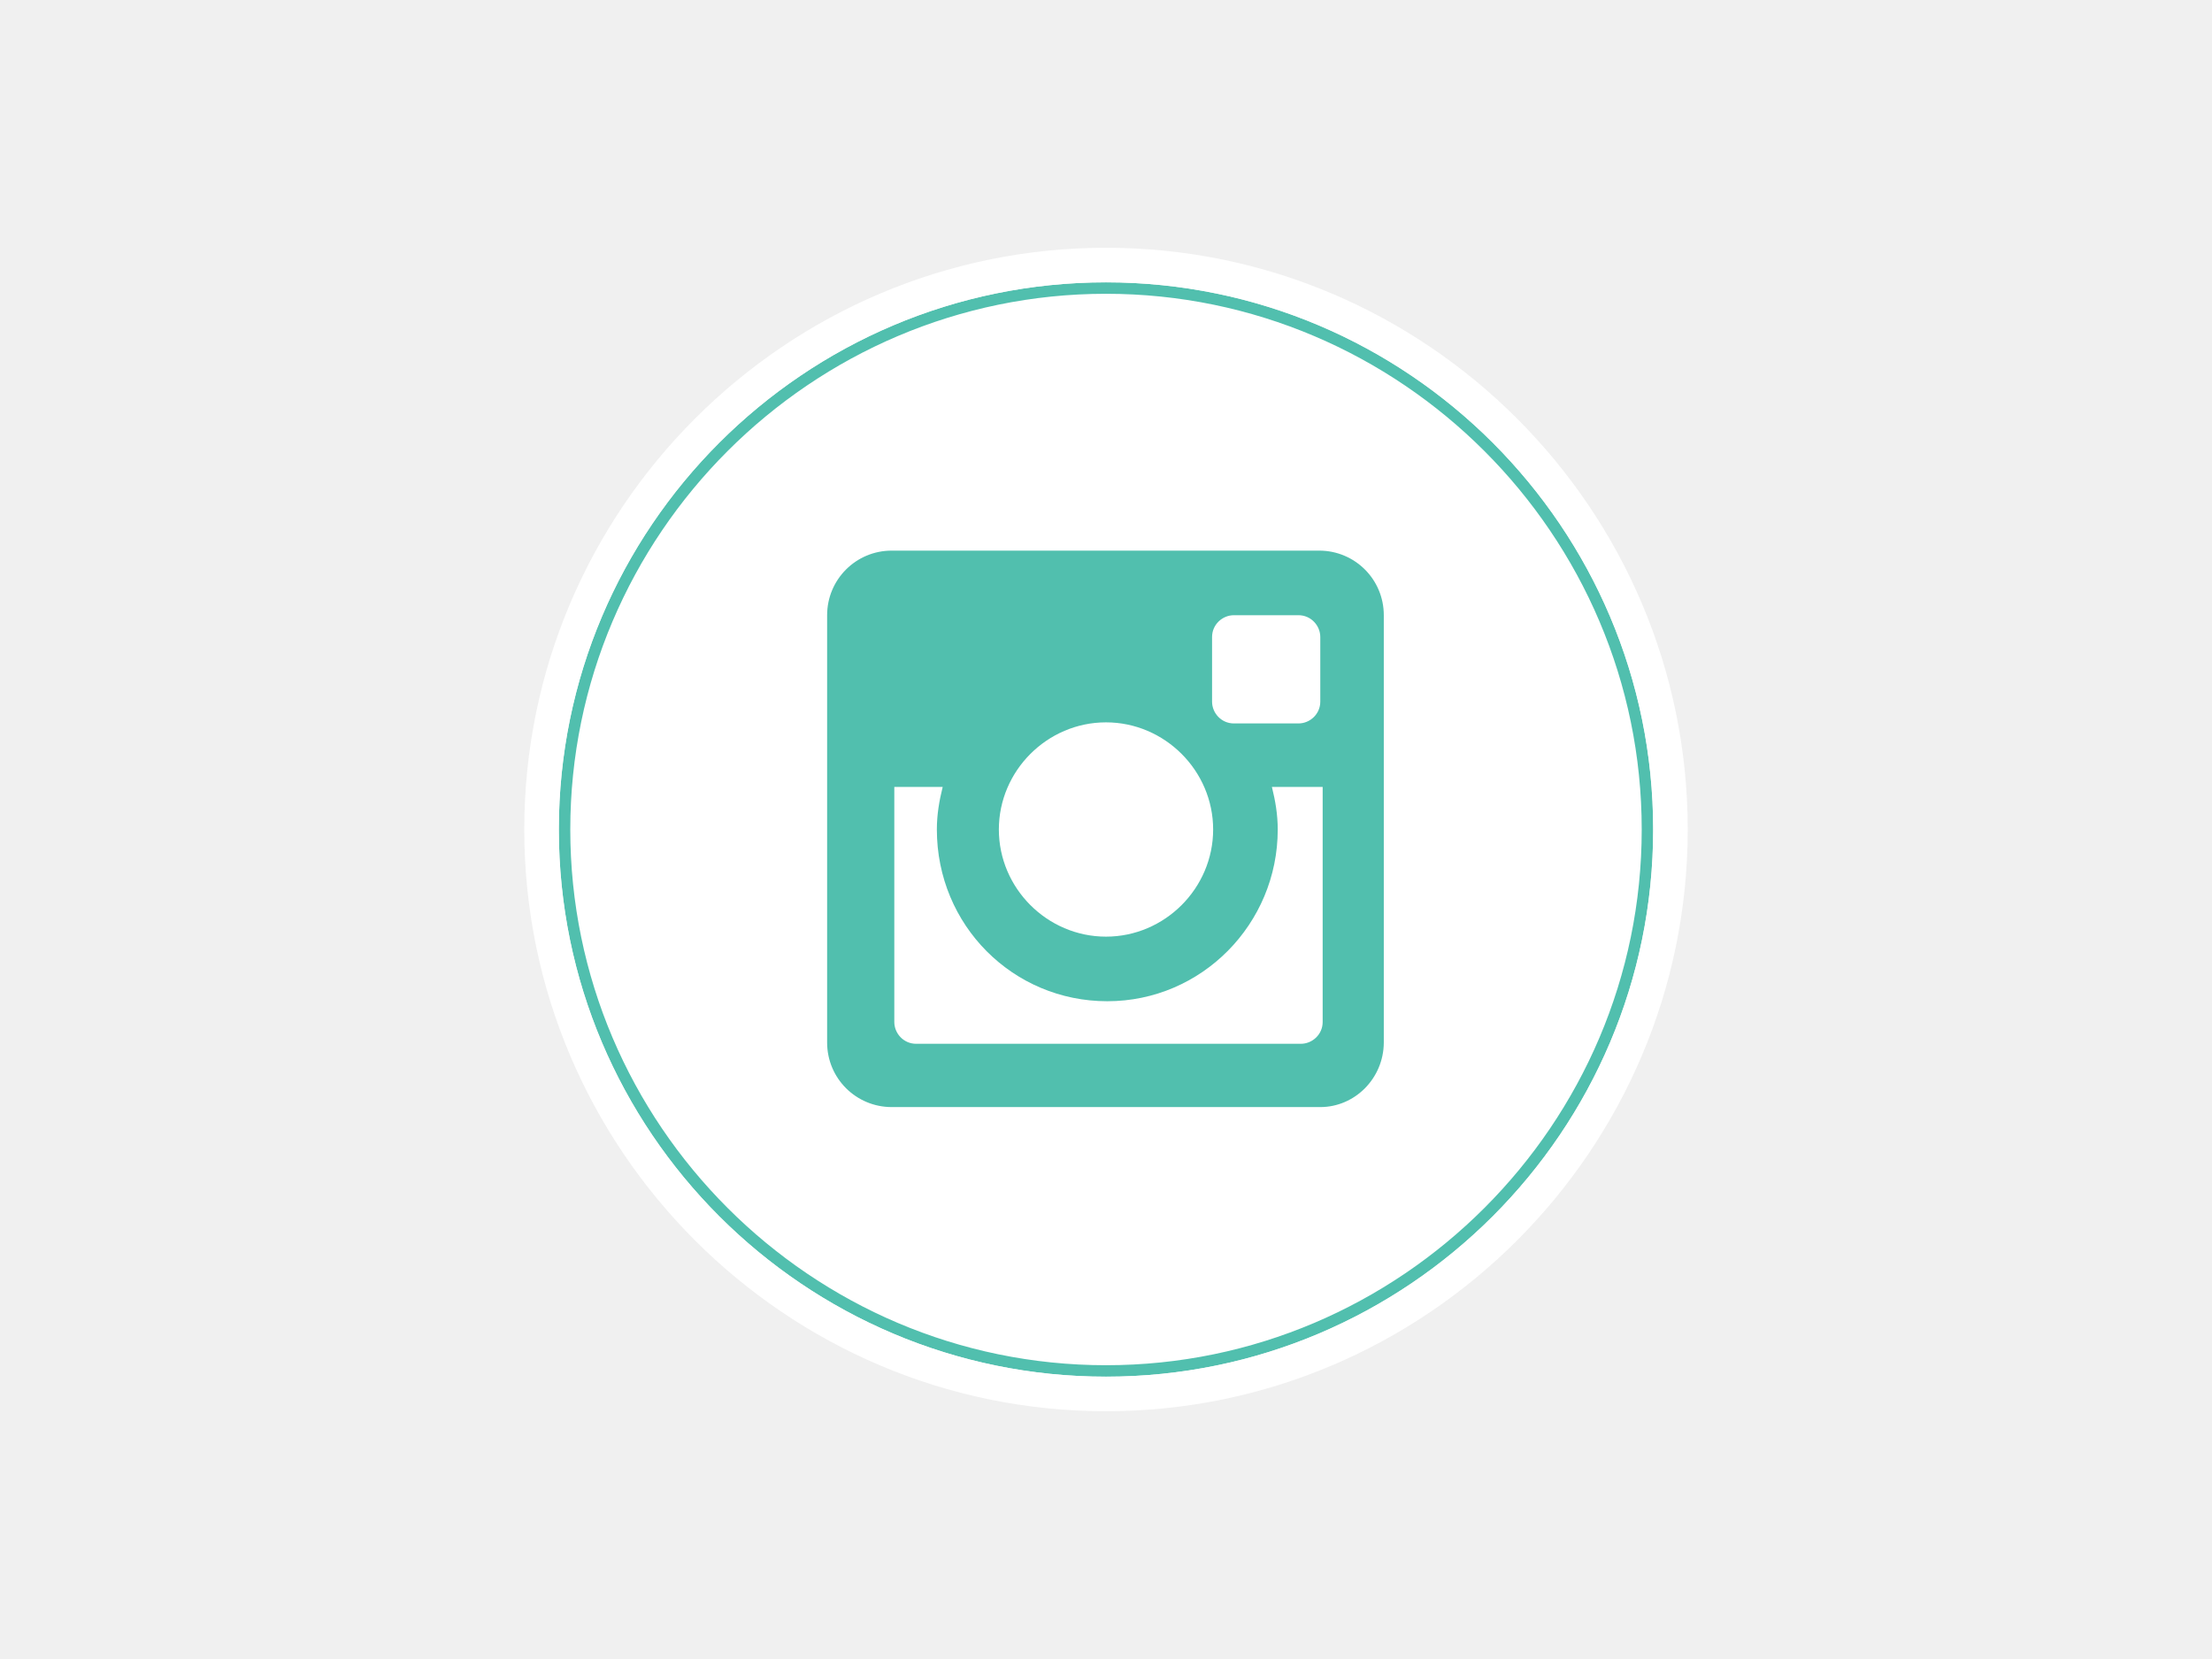
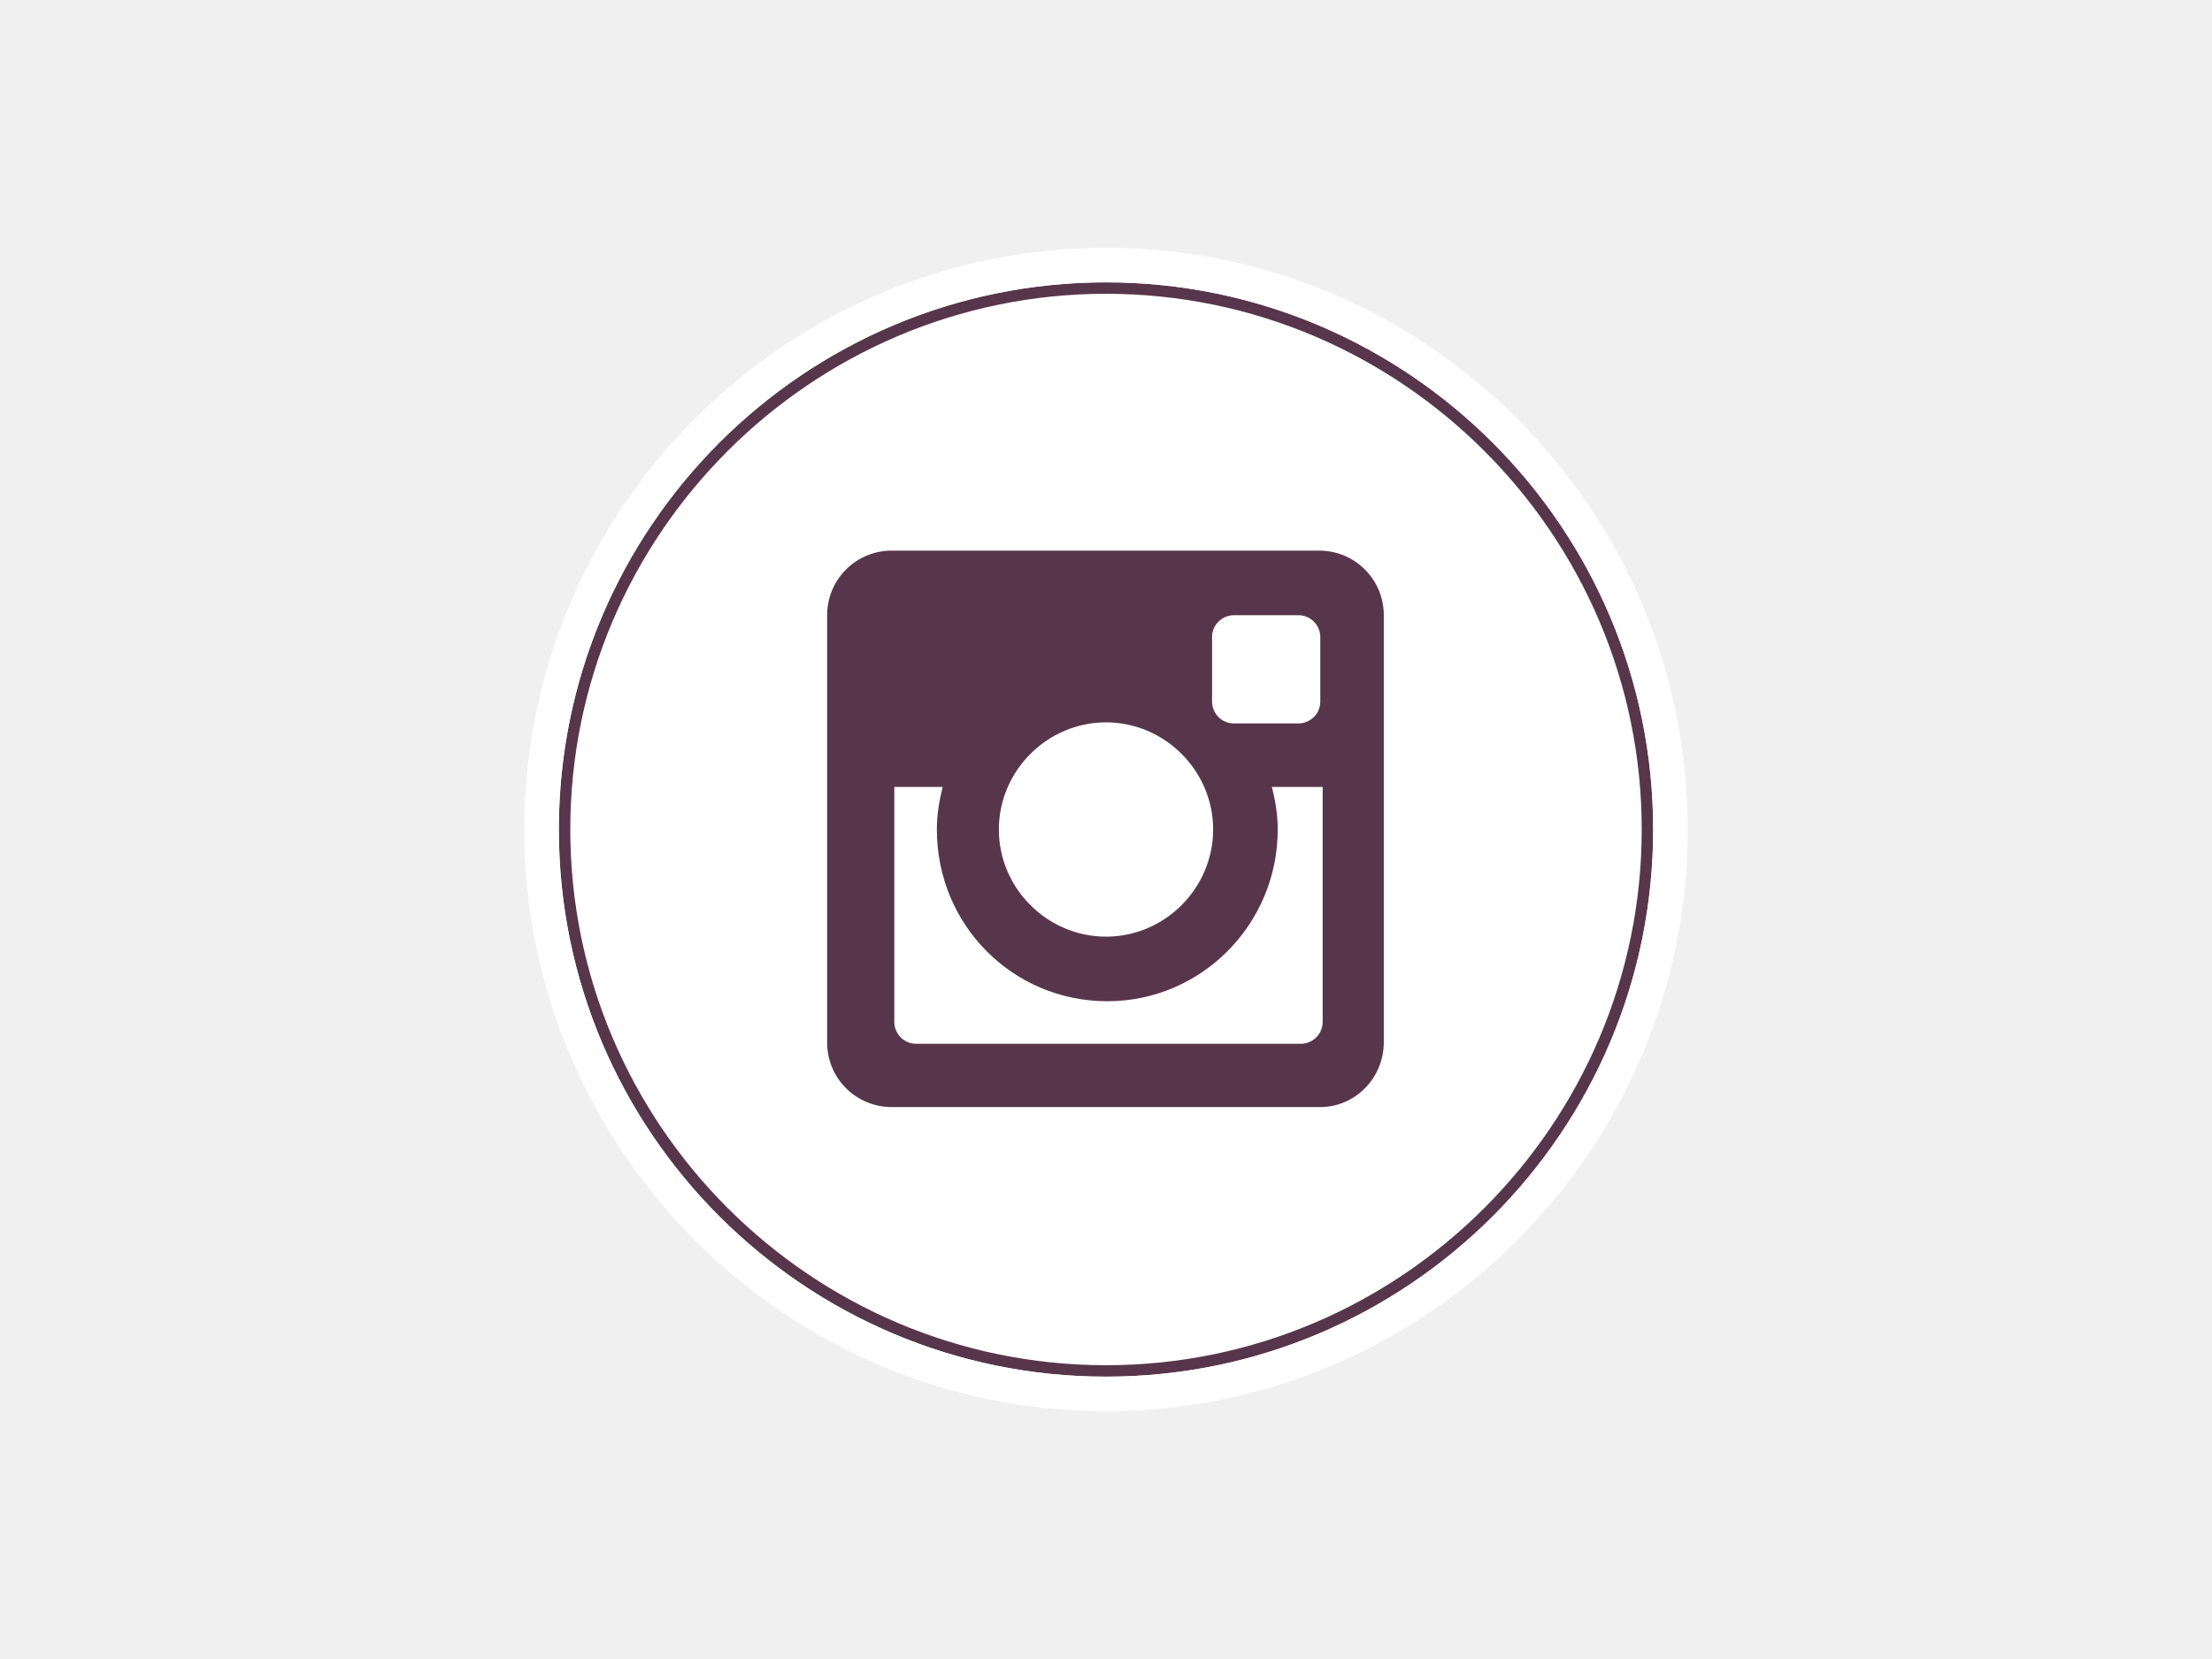
<svg xmlns="http://www.w3.org/2000/svg" version="1.1" id="Layer_1" x="0px" y="0px" viewBox="0 0 1024 768" enable-background="new 0 0 1024 768" xml:space="preserve">
  <g>
    <path fill="#FFFFFF" d="M512,634.7c-138.1,0-250.7-112.5-250.7-250.7S373.9,133.3,512,133.3S762.7,245.9,762.7,384   S650.1,634.7,512,634.7z" />
-     <path fill="#51BFAE" d="M512,136c136.5,0,248,111.5,248,248S648.5,632,512,632S264,520.5,264,384S375.5,136,512,136 M512,130.7   c-139.7,0-253.3,113.6-253.3,253.3S372.3,637.3,512,637.3S765.3,523.7,765.3,384S651.7,130.7,512,130.7L512,130.7z" />
-     <path fill="#FFFFFF" d="M512,130.7c139.7,0,253.3,113.6,253.3,253.3S651.7,637.3,512,637.3S258.7,523.7,258.7,384   S372.3,130.7,512,130.7 M512,114.7c-148.3,0-269.3,121.1-269.3,269.3S363.7,653.3,512,653.3S781.3,532.3,781.3,384   S660.3,114.7,512,114.7L512,114.7z" />
+     <path fill="#57364C" d="M512,136c136.5,0,248,111.5,248,248S648.5,632,512,632S264,520.5,264,384S375.5,136,512,136 M512,130.7   c-139.7,0-253.3,113.6-253.3,253.3S372.3,637.3,512,637.3S765.3,523.7,765.3,384S651.7,130.7,512,130.7L512,130.7z" />
+     <path fill="#FFFFFF" d="M512,130.7c139.7,0,253.3,113.6,253.3,253.3S651.7,637.3,512,637.3S258.7,523.7,258.7,384   S372.3,130.7,512,130.7 M512,114.7c-148.3,0-269.3,121.1-269.3,269.3s121,269.3,269.3,269.3s269.3-121,269.3-269.3   S660.3,114.7,512,114.7L512,114.7z" />
  </g>
-   <path fill="#51BFAE" d="M611.2,364.3h-22.4c1.6,6.4,2.7,12.8,2.7,19.7c0,43.7-35.2,79.5-78.9,79.5c-43.7,0-78.9-35.2-78.9-79.5  c0-6.9,1.1-13.3,2.7-19.7h-22.4v108.8c0,5.3,4.3,10.1,10.1,10.1h178.1c5.3,0,10.1-4.3,10.1-10.1V364.3H611.2z M611.2,294.9  c0-5.3-4.3-10.1-10.1-10.1h-29.9c-5.3,0-10.1,4.3-10.1,10.1v29.9c0,5.3,4.3,10.1,10.1,10.1h29.9c5.3,0,10.1-4.3,10.1-10.1V294.9z   M512,334.4c-27.2,0-49.6,22.4-49.6,49.6c0,27.2,22.4,49.6,49.6,49.6c27.2,0,49.6-22.4,49.6-49.6C561.6,356.8,539.2,334.4,512,334.4   M611.2,512.5H412.8c-16.5,0-29.9-13.3-29.9-29.9V284.8c0-16.5,13.3-29.9,29.9-29.9h197.9c16.5,0,29.9,13.3,29.9,29.9v197.9  C640.5,499.2,627.2,512.5,611.2,512.5" />
+   <path fill="#57364C" d="M611.2,364.3h-22.4c1.6,6.4,2.7,12.8,2.7,19.7c0,43.7-35.2,79.5-78.9,79.5s-78.9-35.2-78.9-79.5  c0-6.9,1.1-13.3,2.7-19.7H414v108.8c0,5.3,4.3,10.1,10.1,10.1h178.1c5.3,0,10.1-4.3,10.1-10.1V364.3H611.2z M611.2,294.9  c0-5.3-4.3-10.1-10.1-10.1h-29.9c-5.3,0-10.1,4.3-10.1,10.1v29.9c0,5.3,4.3,10.1,10.1,10.1h29.9c5.3,0,10.1-4.3,10.1-10.1V294.9z   M512,334.4c-27.2,0-49.6,22.4-49.6,49.6s22.4,49.6,49.6,49.6s49.6-22.4,49.6-49.6S539.2,334.4,512,334.4 M611.2,512.5H412.8  c-16.5,0-29.9-13.3-29.9-29.9V284.8c0-16.5,13.3-29.9,29.9-29.9h197.9c16.5,0,29.9,13.3,29.9,29.9v197.9  C640.5,499.2,627.2,512.5,611.2,512.5" />
</svg>
